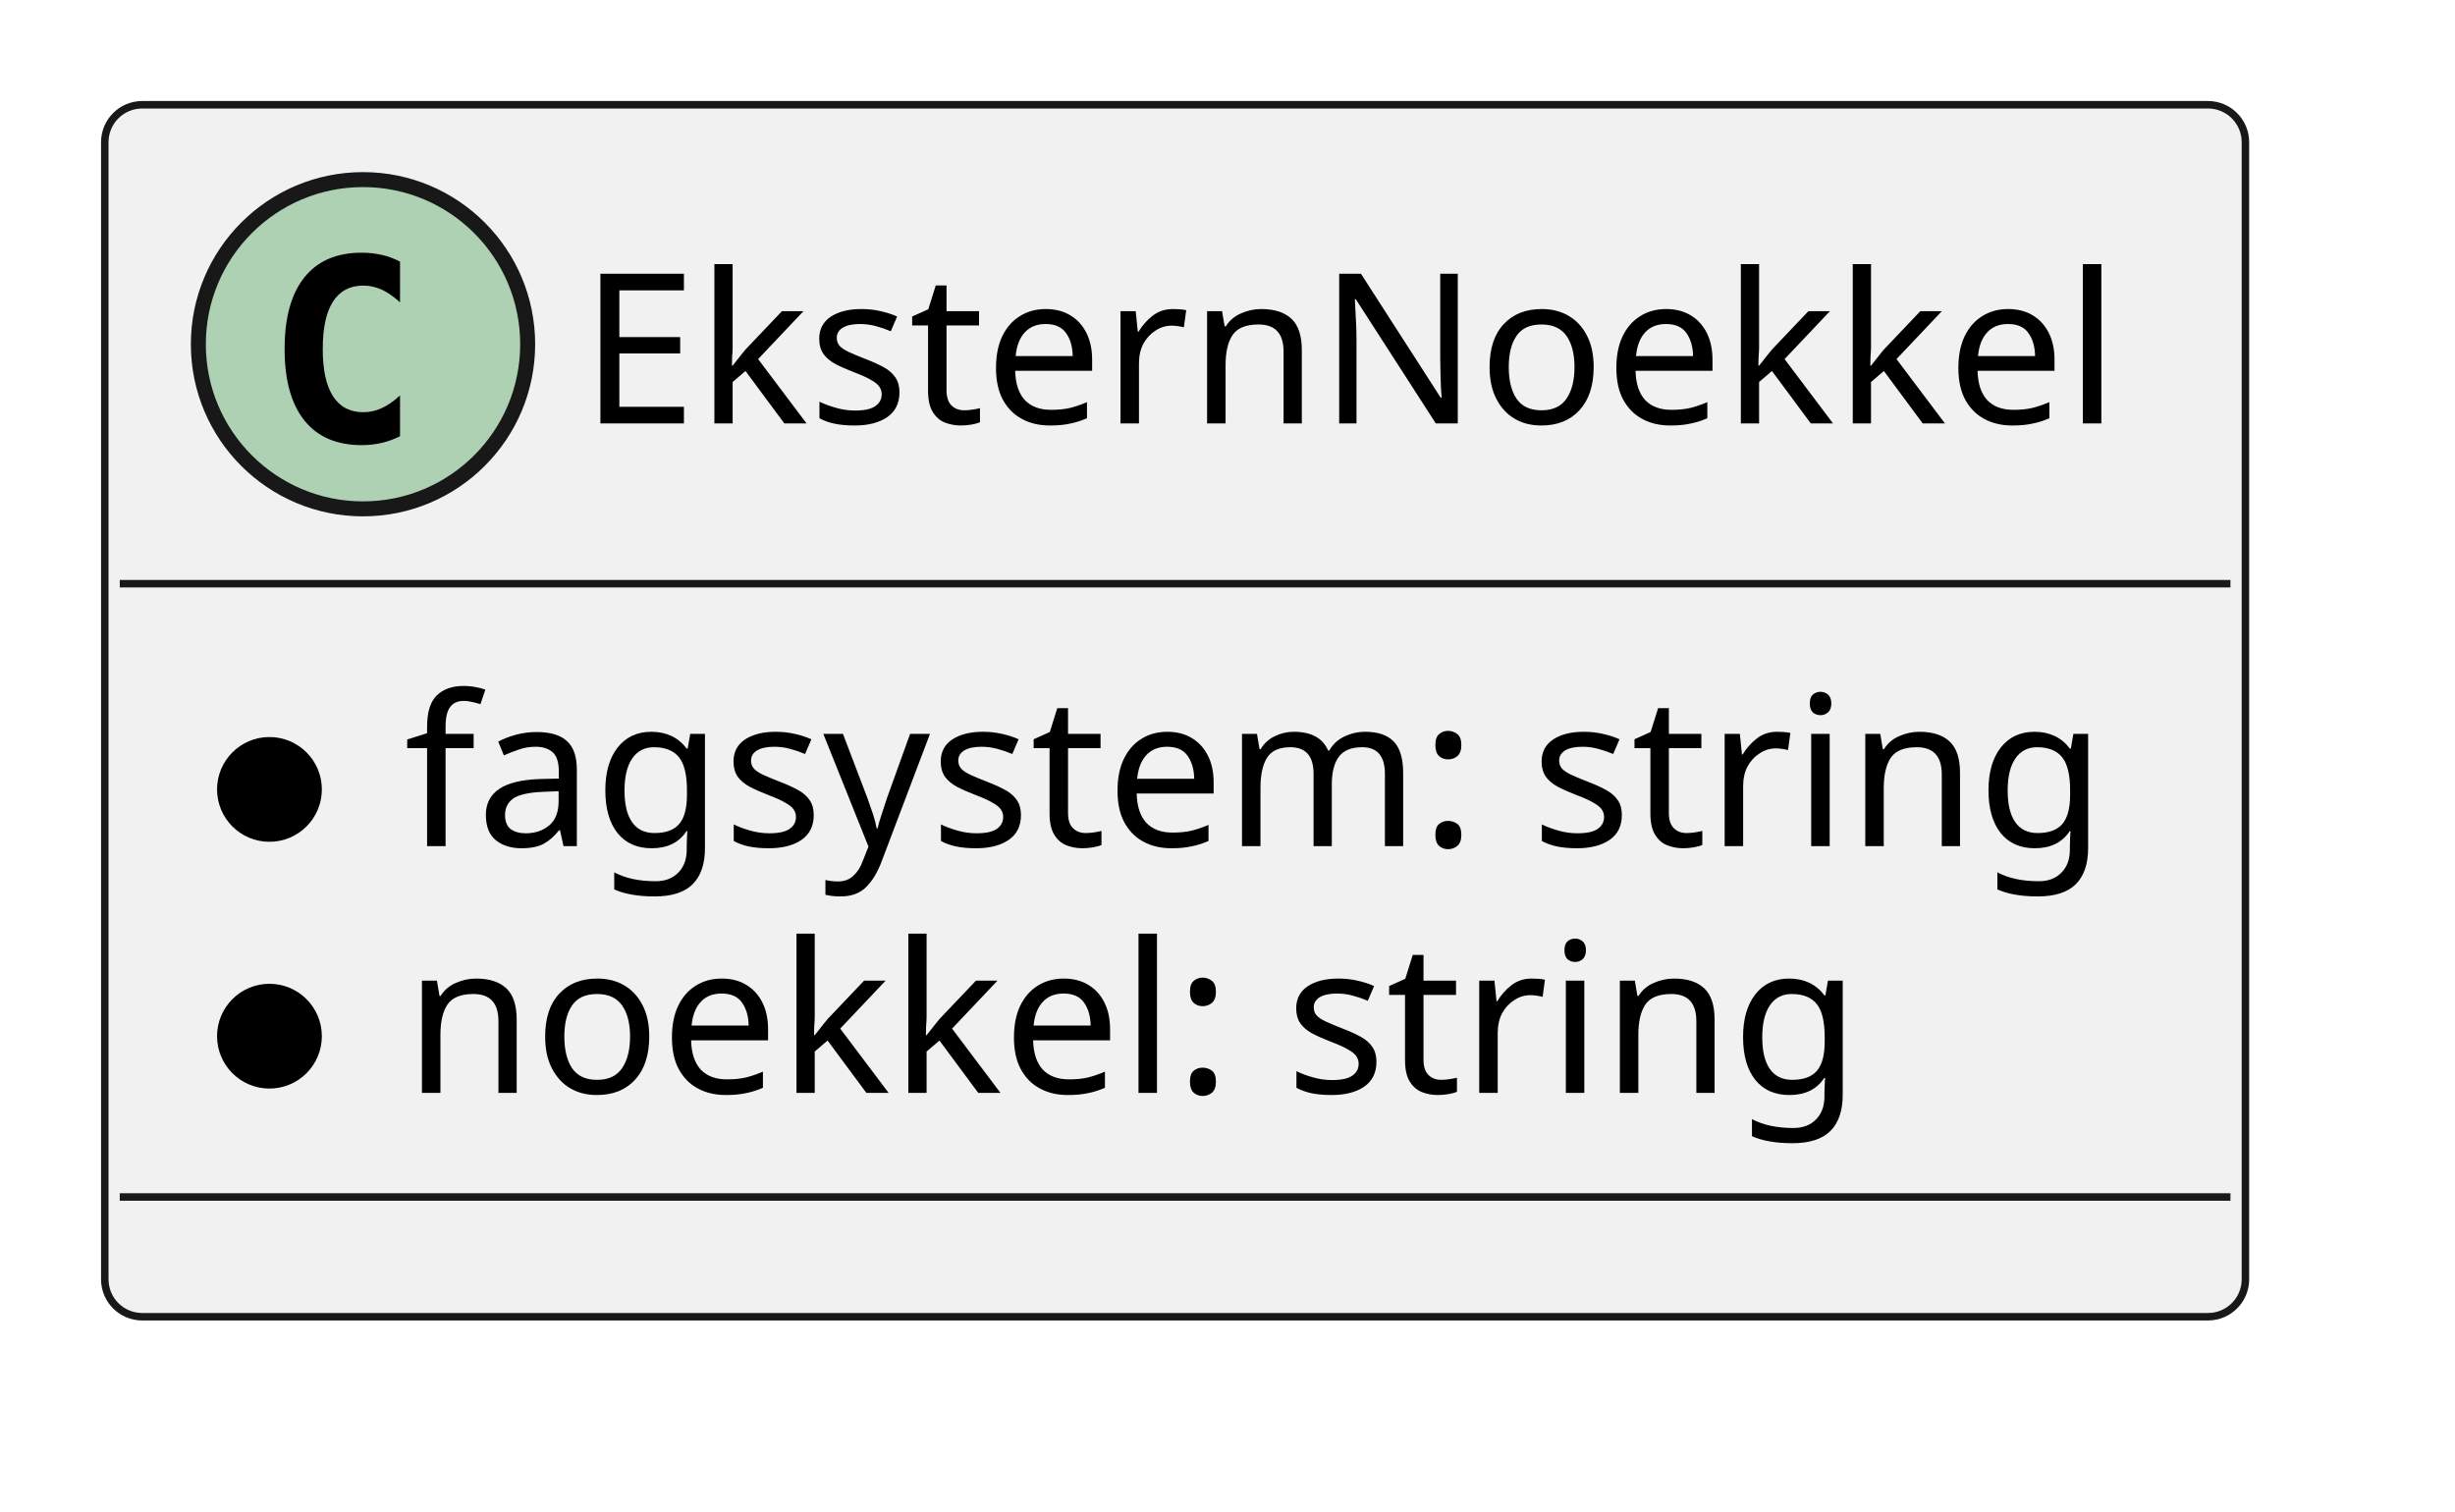
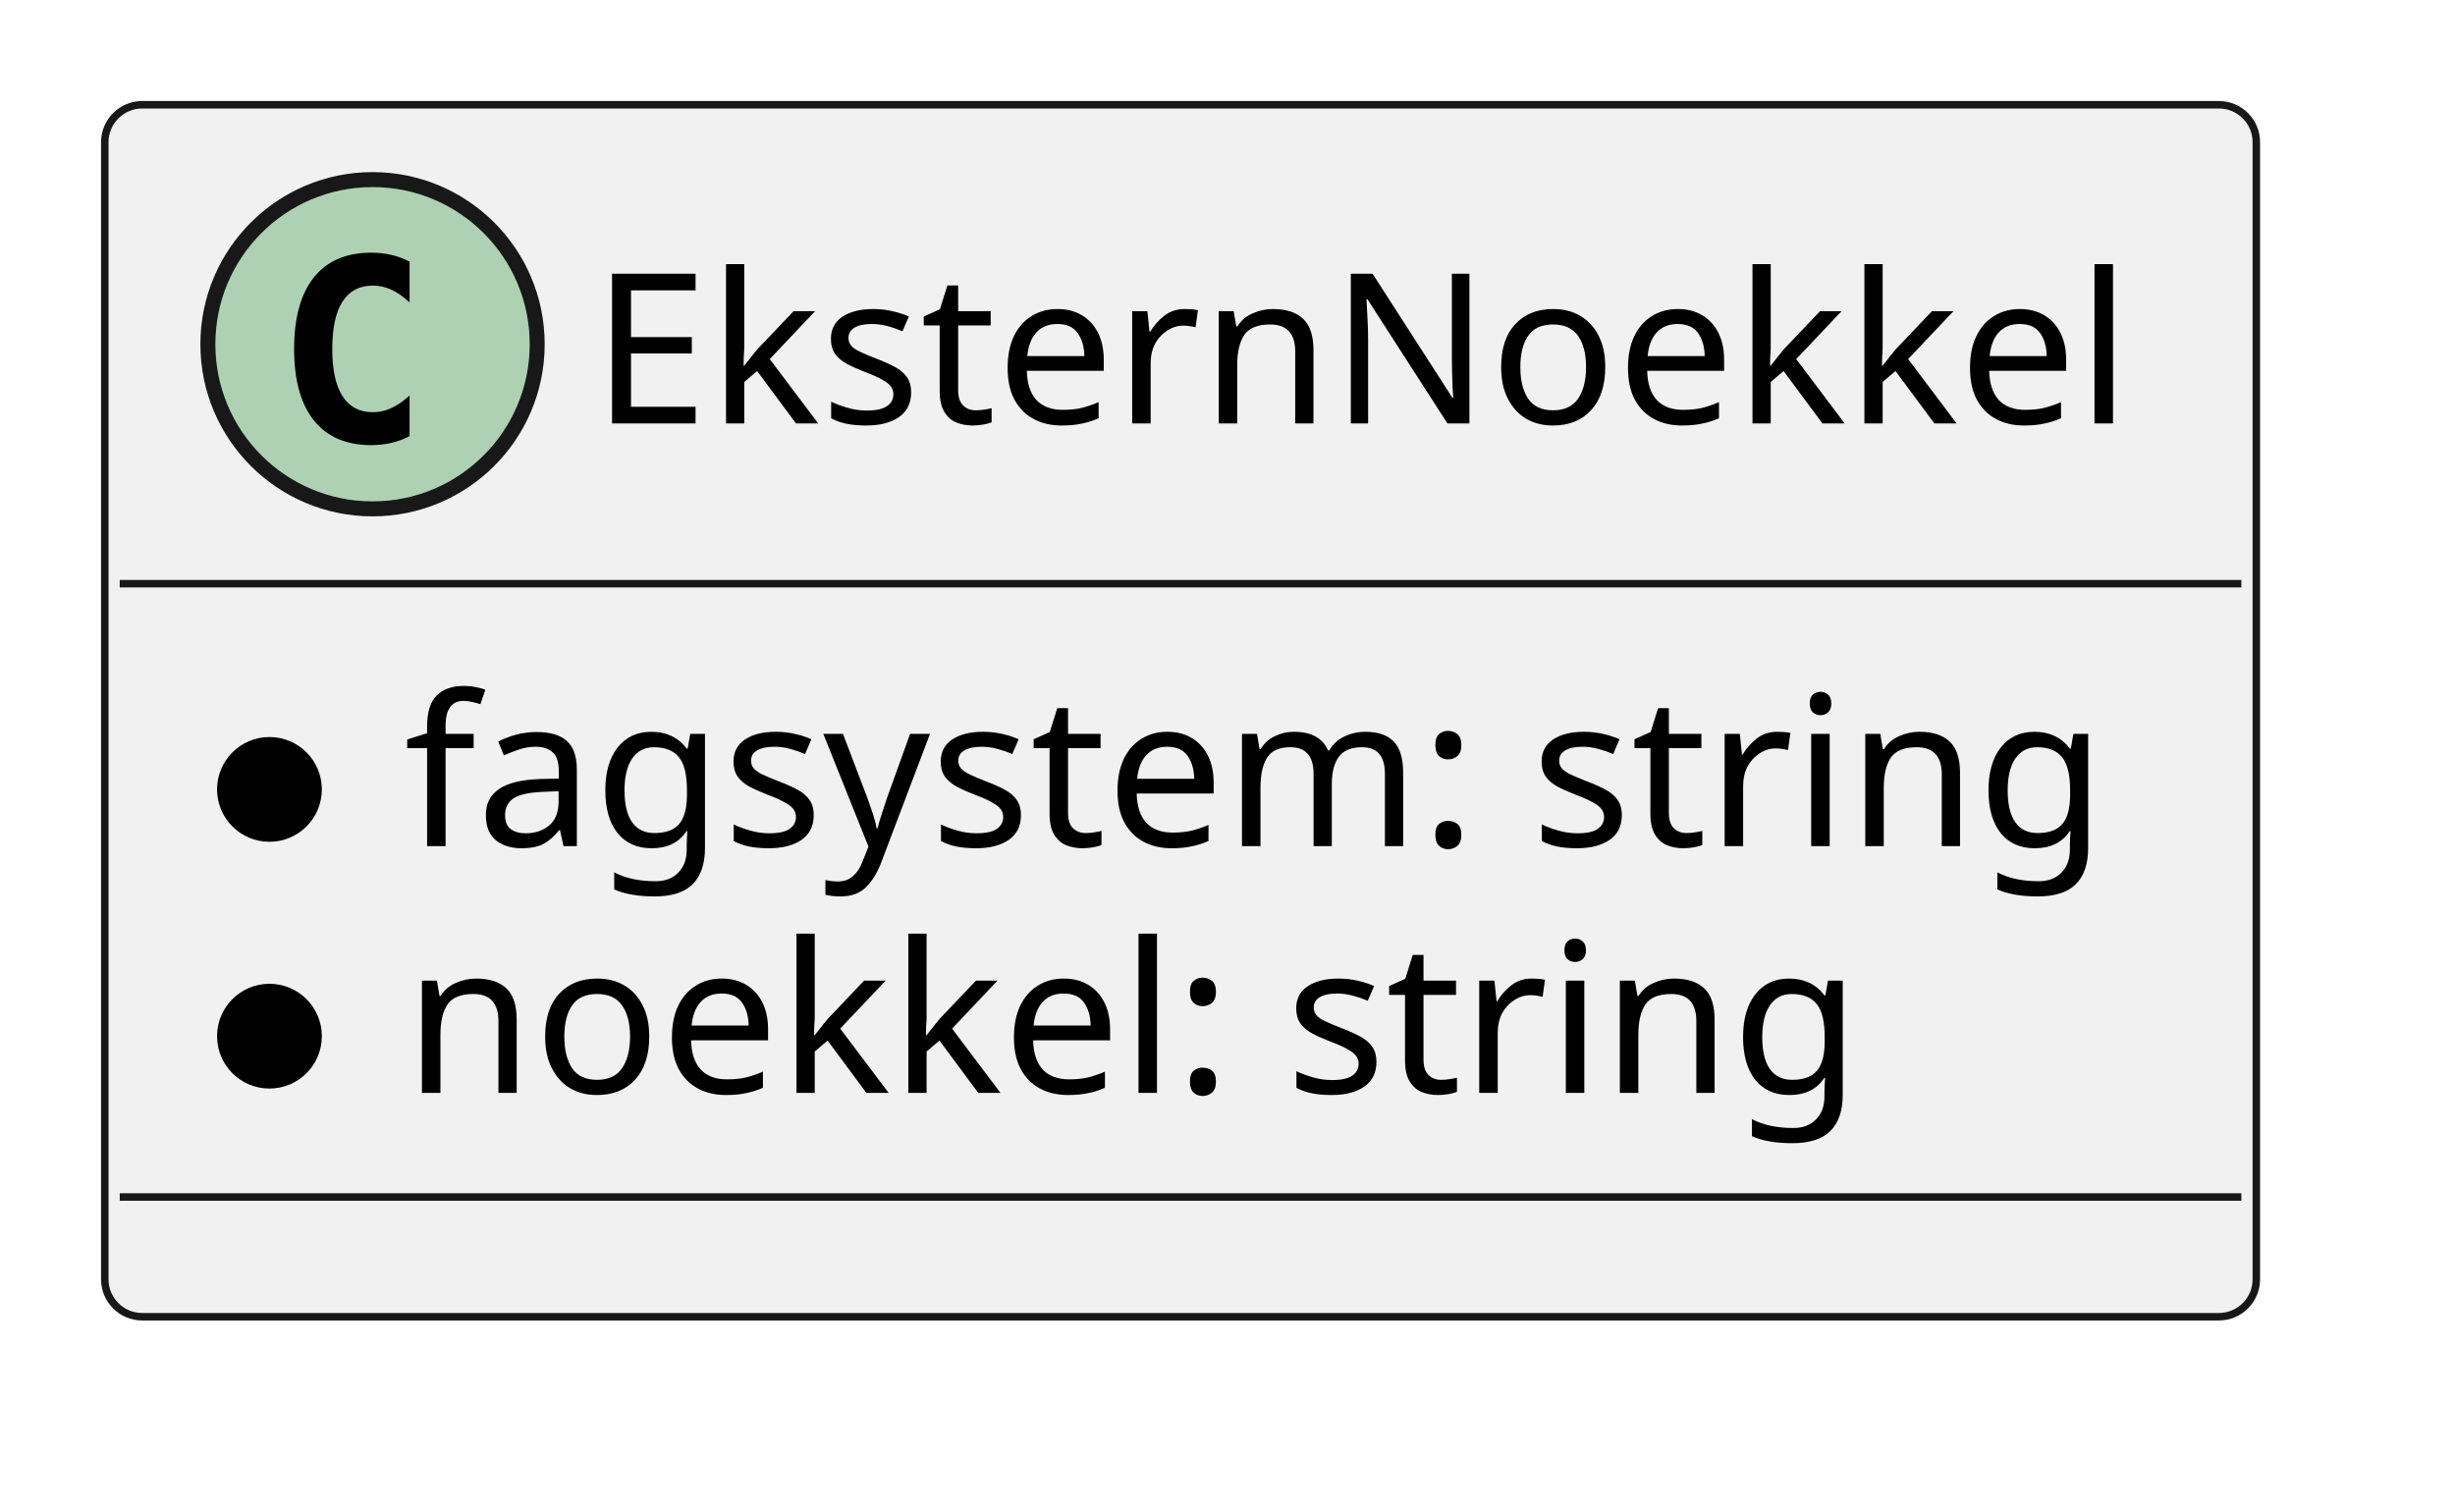
- <svg xmlns="http://www.w3.org/2000/svg" contentStyleType="text/css" height="101px" preserveAspectRatio="none" style="width:164px;height:101px;background:#FFFFFF;" version="1.1" viewBox="0 0 164 101" width="164px" zoomAndPan="magnify">
+ <svg xmlns="http://www.w3.org/2000/svg" contentStyleType="text/css" data-diagram-type="CLASS" height="101px" preserveAspectRatio="none" style="width:164px;height:101px;background:#FFFFFF;" version="1.1" viewBox="0 0 164 101" width="164px" zoomAndPan="magnify">
  <defs />
  <g>
    <g id="elem_EksternNoekkel">
-       <rect codeLine="2" fill="#F1F1F1" height="80.977" id="EksternNoekkel" rx="2.5" ry="2.5" style="stroke:#181818;stroke-width:0.5;" width="143" x="7" y="7" />
-       <ellipse cx="24.25" cy="23" fill="#ADD1B2" rx="11" ry="11" style="stroke:#181818;stroke-width:1.0;" />
-       <path d="M26.723,29.143 Q26.142,29.442 25.503,29.591 Q24.864,29.741 24.158,29.741 Q21.651,29.741 20.331,28.089 Q19.012,26.437 19.012,23.316 Q19.012,20.186 20.331,18.535 Q21.651,16.883 24.158,16.883 Q24.864,16.883 25.511,17.032 Q26.159,17.182 26.723,17.48 L26.723,20.203 Q26.092,19.622 25.499,19.352 Q24.905,19.082 24.274,19.082 Q22.93,19.082 22.245,20.149 Q21.56,21.216 21.56,23.316 Q21.56,25.408 22.245,26.474 Q22.93,27.541 24.274,27.541 Q24.905,27.541 25.499,27.271 Q26.092,27.002 26.723,26.42 Z " fill="#000000" />
-       <text fill="#000000" font-family="sans-serif" font-size="14" lengthAdjust="spacing" textLength="106" x="38.75" y="28.291">EksternNoekkel</text>
-       <line style="stroke:#181818;stroke-width:0.5;" x1="8" x2="149" y1="39" y2="39" />
-       <ellipse cx="18" cy="52.744" fill="#000000" rx="3" ry="3" style="stroke:#000000;stroke-width:1.0;" />
-       <text fill="#000000" font-family="sans-serif" font-size="14" lengthAdjust="spacing" textLength="117" x="27" y="56.535">fagsystem: string</text>
-       <ellipse cx="18" cy="69.232" fill="#000000" rx="3" ry="3" style="stroke:#000000;stroke-width:1.0;" />
-       <text fill="#000000" font-family="sans-serif" font-size="14" lengthAdjust="spacing" textLength="102" x="27" y="73.023">noekkel: string</text>
-       <line style="stroke:#181818;stroke-width:0.5;" x1="8" x2="149" y1="79.977" y2="79.977" />
+       <rect codeLine="2" fill="#F1F1F1" height="80.977" id="EksternNoekkel" rx="2.5" ry="2.5" style="stroke:#181818;stroke-width:0.5;" width="143.728" x="7" y="7" />
+       <ellipse cx="24.886" cy="23" fill="#ADD1B2" rx="11" ry="11" style="stroke:#181818;stroke-width:1;" />
+       <path d="M27.36,29.143 Q26.778,29.442 26.139,29.591 Q25.5,29.741 24.794,29.741 Q22.288,29.741 20.968,28.089 Q19.648,26.437 19.648,23.316 Q19.648,20.186 20.968,18.535 Q22.288,16.883 24.794,16.883 Q25.5,16.883 26.148,17.032 Q26.795,17.182 27.36,17.48 L27.36,20.203 Q26.729,19.622 26.135,19.352 Q25.542,19.082 24.911,19.082 Q23.566,19.082 22.881,20.149 Q22.196,21.216 22.196,23.316 Q22.196,25.408 22.881,26.474 Q23.566,27.541 24.911,27.541 Q25.542,27.541 26.135,27.271 Q26.729,27.002 27.36,26.42 Z " fill="#000000" />
+       <text fill="#000000" font-family="sans-serif" font-size="14" lengthAdjust="spacing" textLength="105.314" x="39.528" y="28.291">EksternNoekkel</text>
+       <line style="stroke:#181818;stroke-width:0.5;" x1="8" x2="149.728" y1="39" y2="39" />
+       <ellipse cx="18" cy="52.744" fill="#000000" rx="3" ry="3" style="stroke:#000000;stroke-width:1;" />
+       <text fill="#000000" font-family="sans-serif" font-size="14" lengthAdjust="spacing" textLength="117.728" x="27" y="56.535">fagsystem: string</text>
+       <ellipse cx="18" cy="69.232" fill="#000000" rx="3" ry="3" style="stroke:#000000;stroke-width:1;" />
+       <text fill="#000000" font-family="sans-serif" font-size="14" lengthAdjust="spacing" textLength="101.726" x="27" y="73.023">noekkel: string</text>
+       <line style="stroke:#181818;stroke-width:0.5;" x1="8" x2="149.728" y1="79.977" y2="79.977" />
    </g>
  </g>
</svg>
